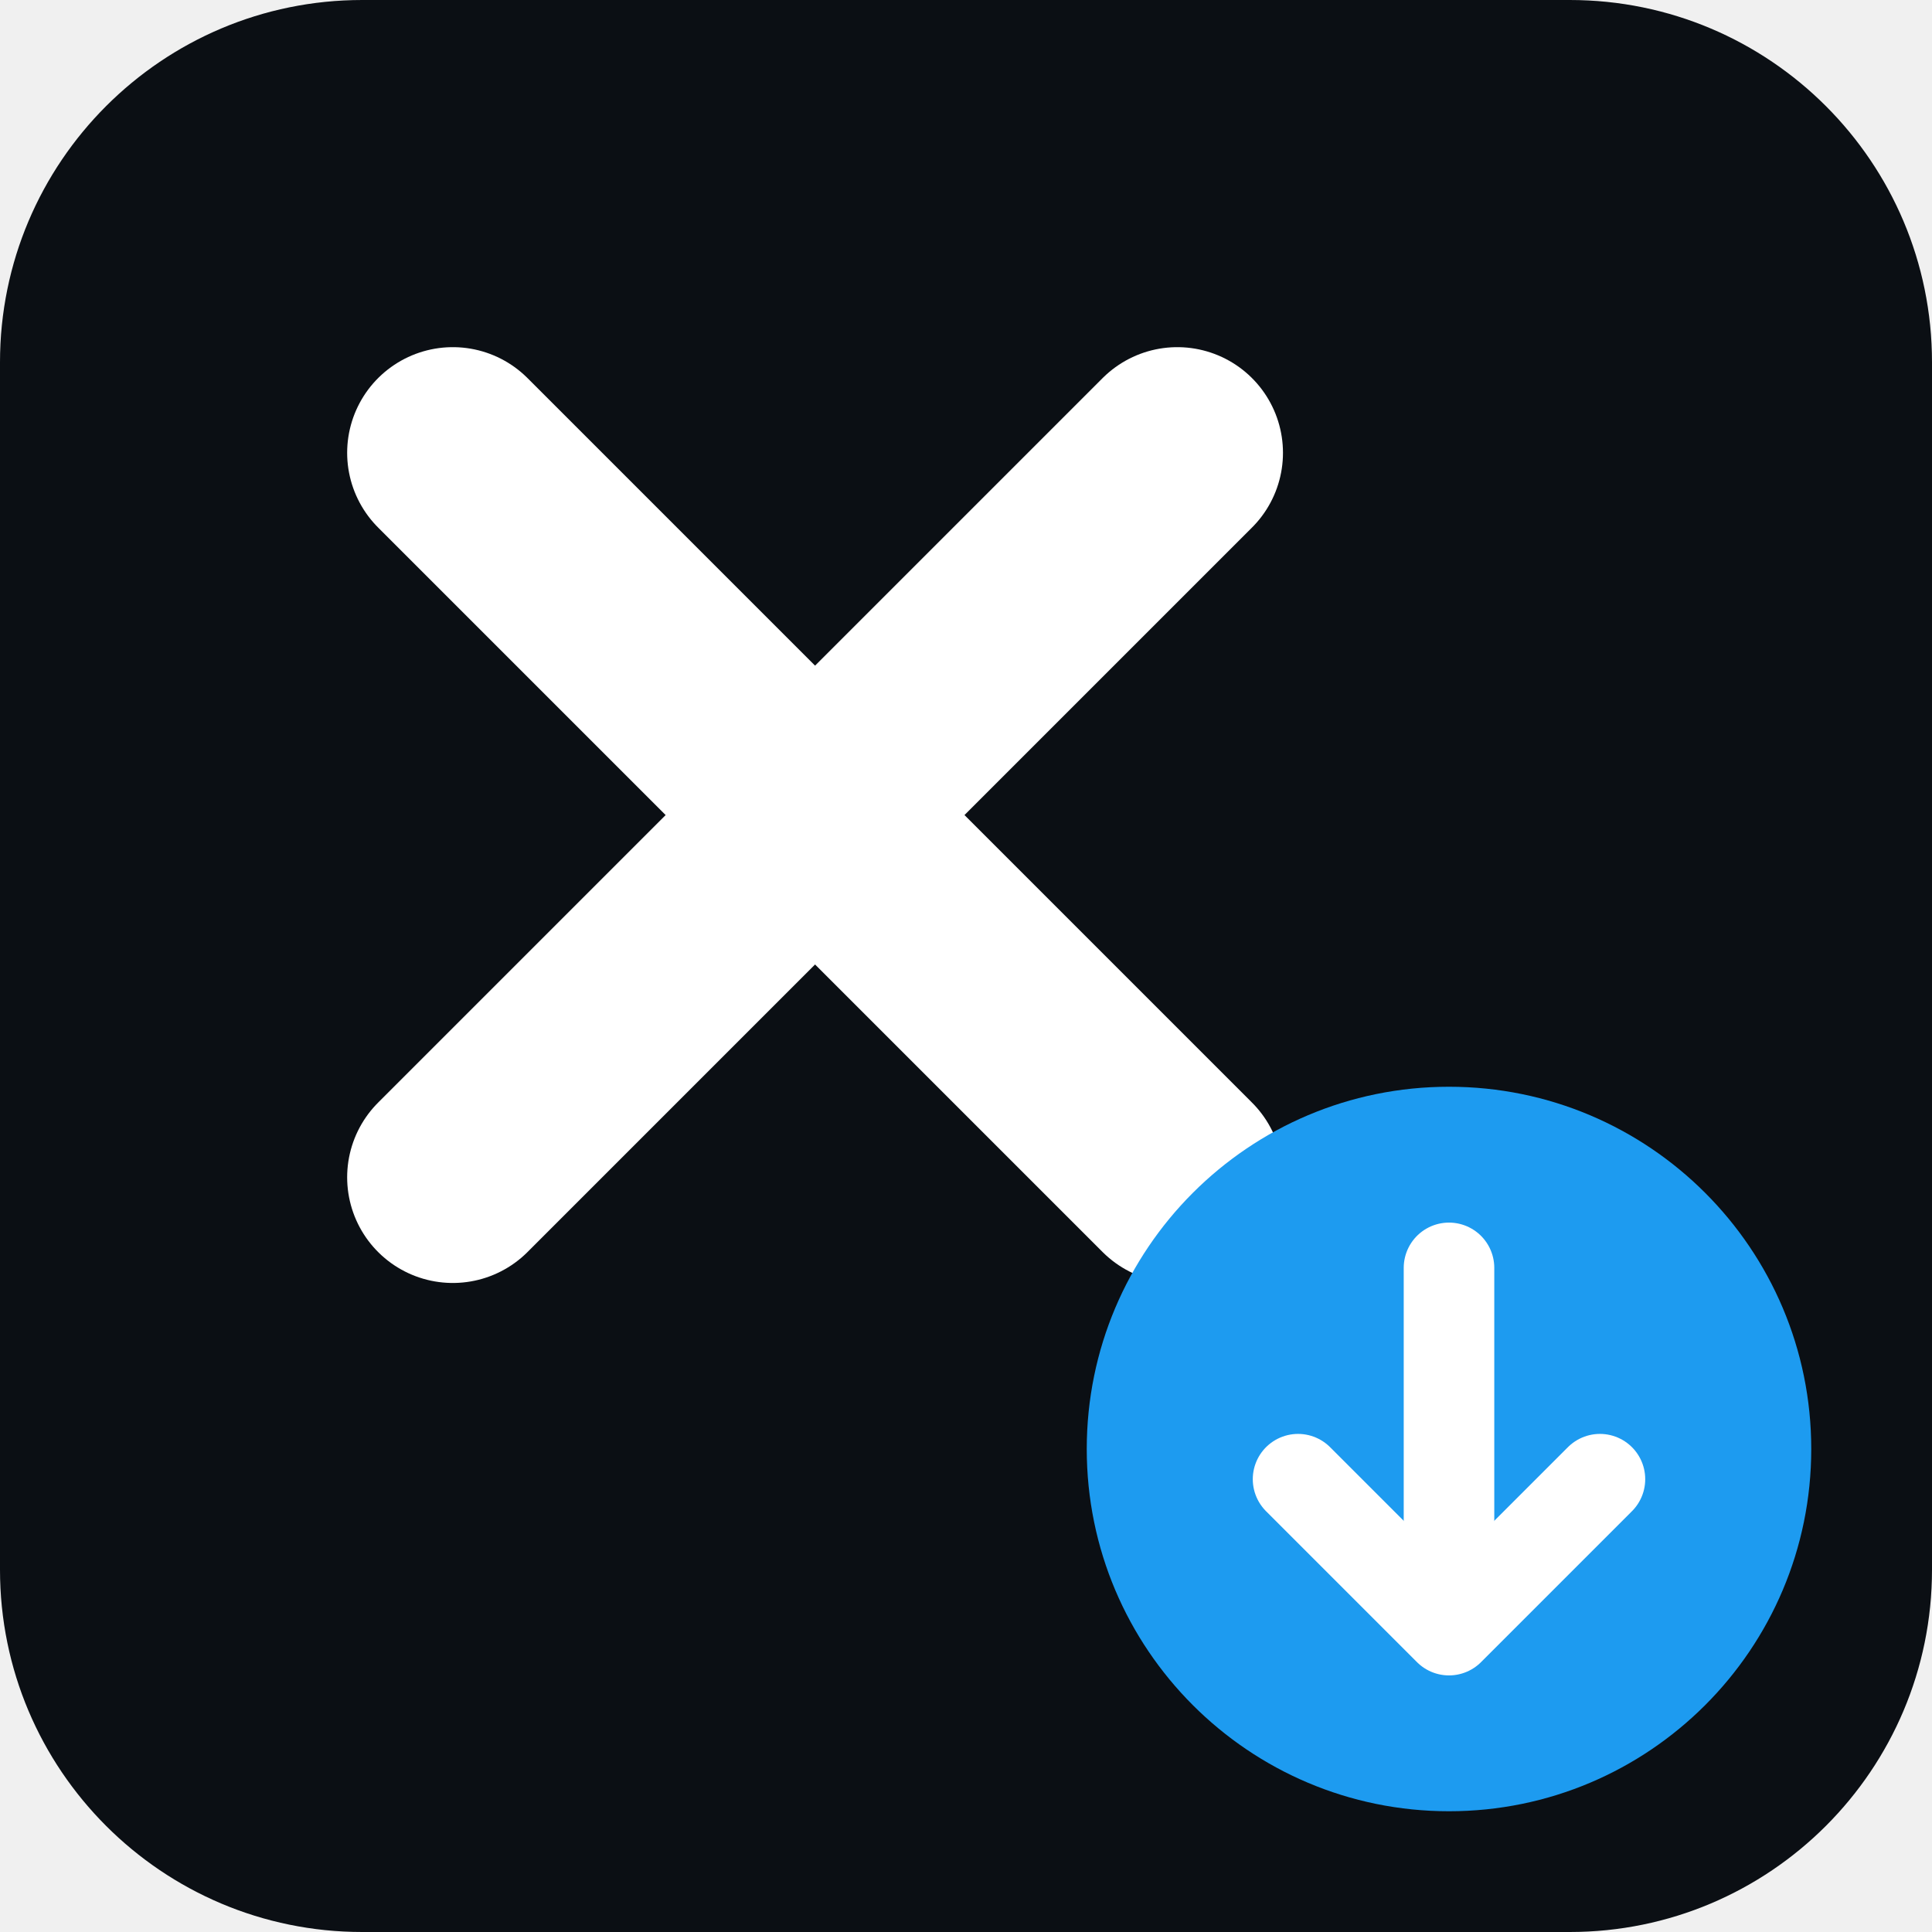
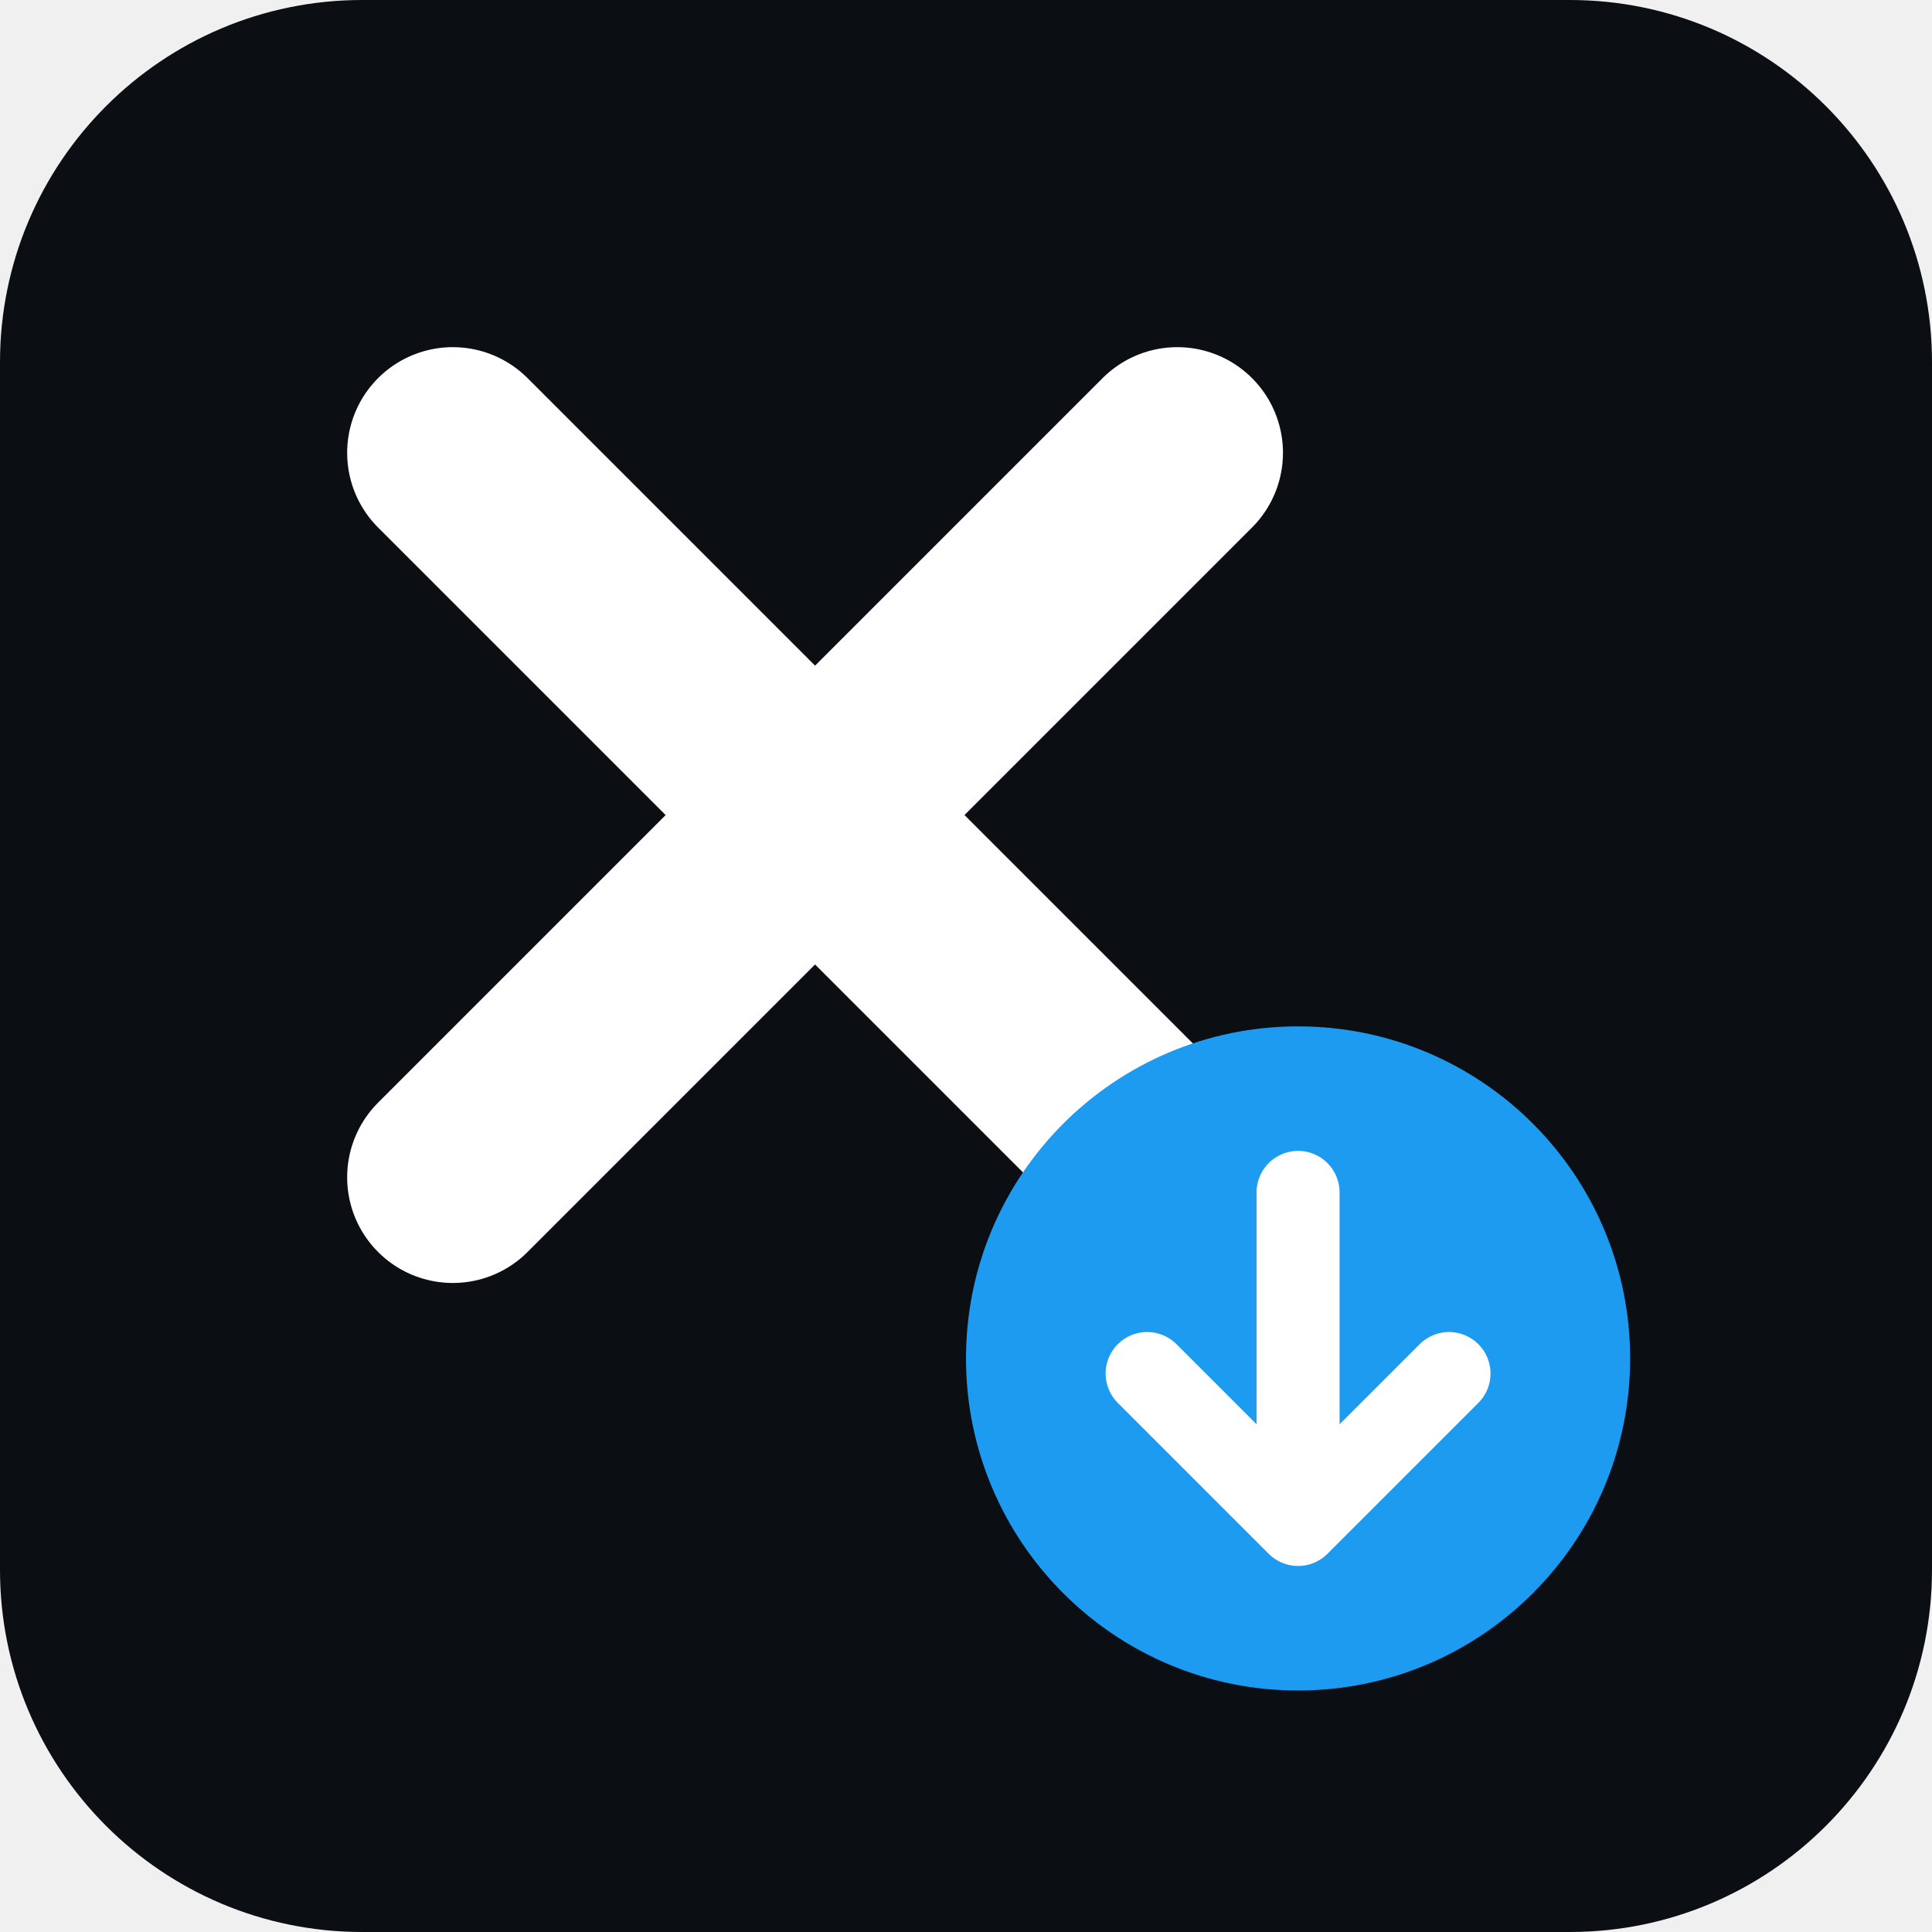
<svg xmlns="http://www.w3.org/2000/svg" viewBox="0 0 128 128" role="img" aria-label="X Article Downloader">
  <rect width="128" height="128" rx="24" fill="#0B0F14" />
  <g stroke="#FFFFFF" stroke-width="14" stroke-linecap="round" fill="none">
    <line x1="30" y1="30" x2="78" y2="78" />
    <line x1="78" y1="30" x2="30" y2="78" />
  </g>
-   <circle cx="96" cy="96" r="24" fill="#1D9BF0" />
-   <g stroke="#FFFFFF" stroke-width="6" stroke-linecap="round" stroke-linejoin="round" fill="none">
-     <line x1="96" y1="84" x2="96" y2="106" />
-     <polyline points="86,98 96,108 106,98" />
+   <circle cx="86" cy="90" r="22" fill="#1D9BF0" />
+   <g stroke="#FFFFFF" stroke-width="5.5" stroke-linecap="round" stroke-linejoin="round" fill="none">
+     <line x1="86" y1="79" x2="86" y2="100" />
+     <polyline points="76,91 86,101 96,91" />
  </g>
</svg>
